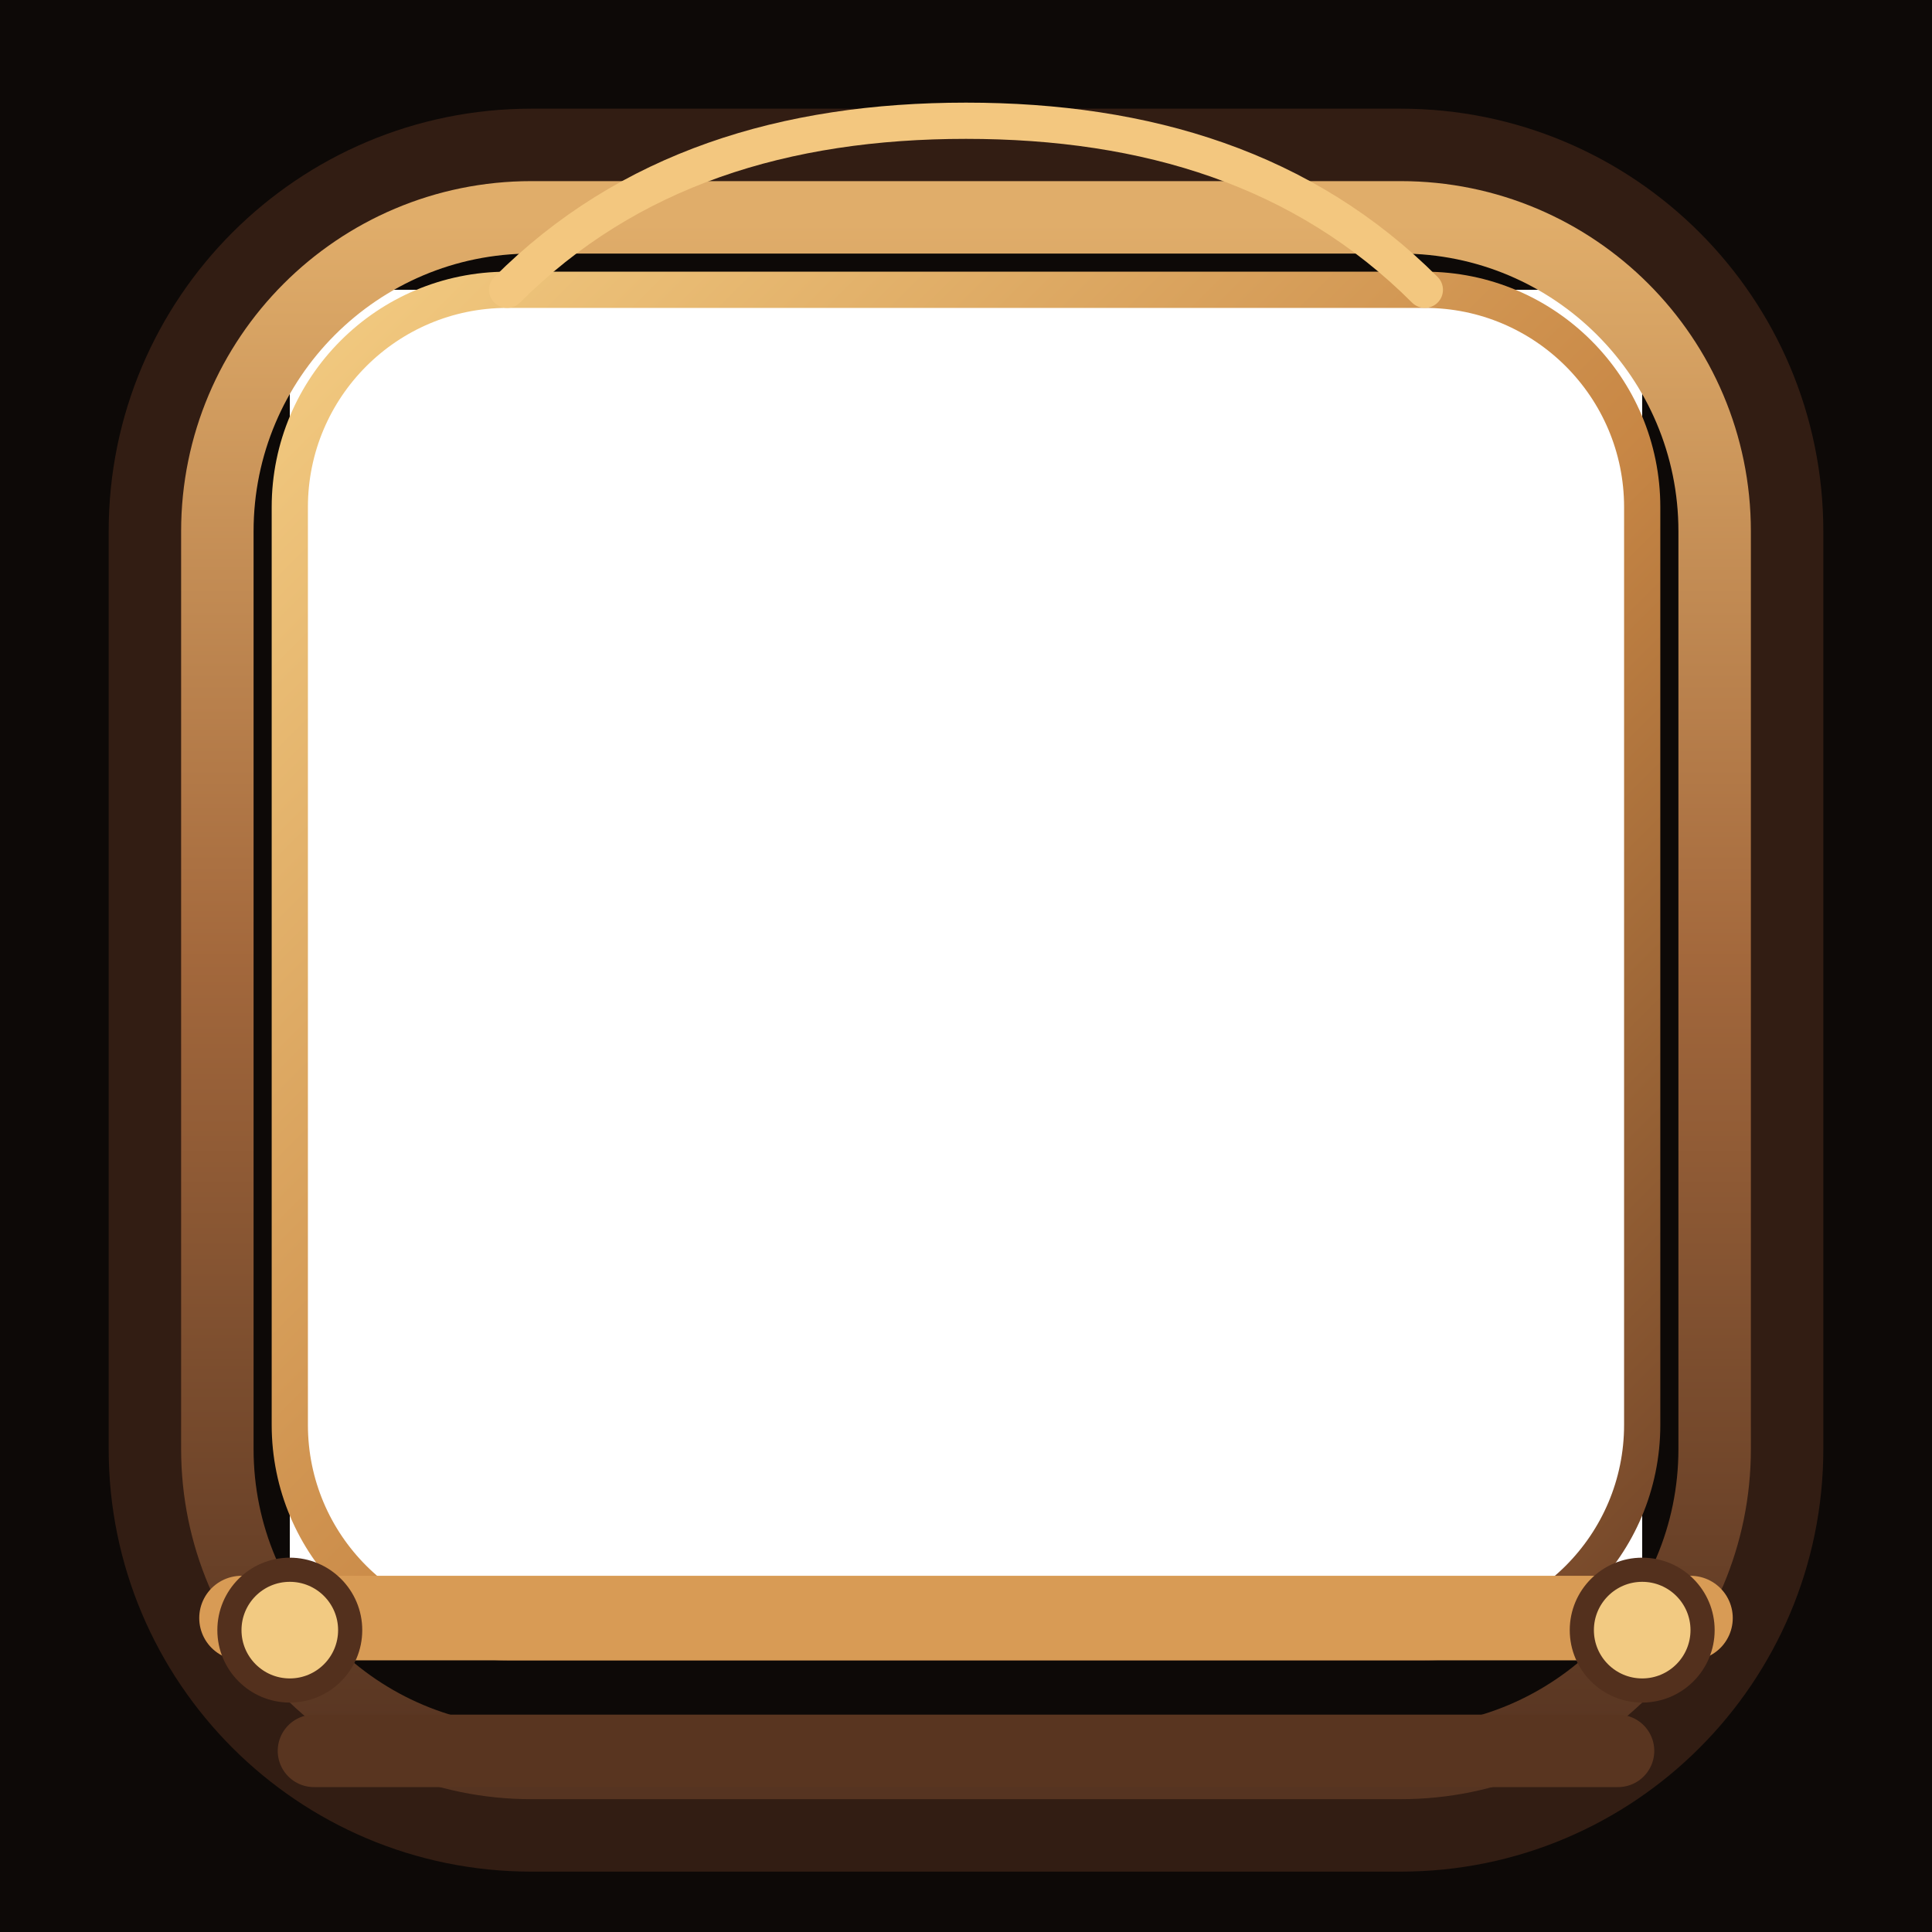
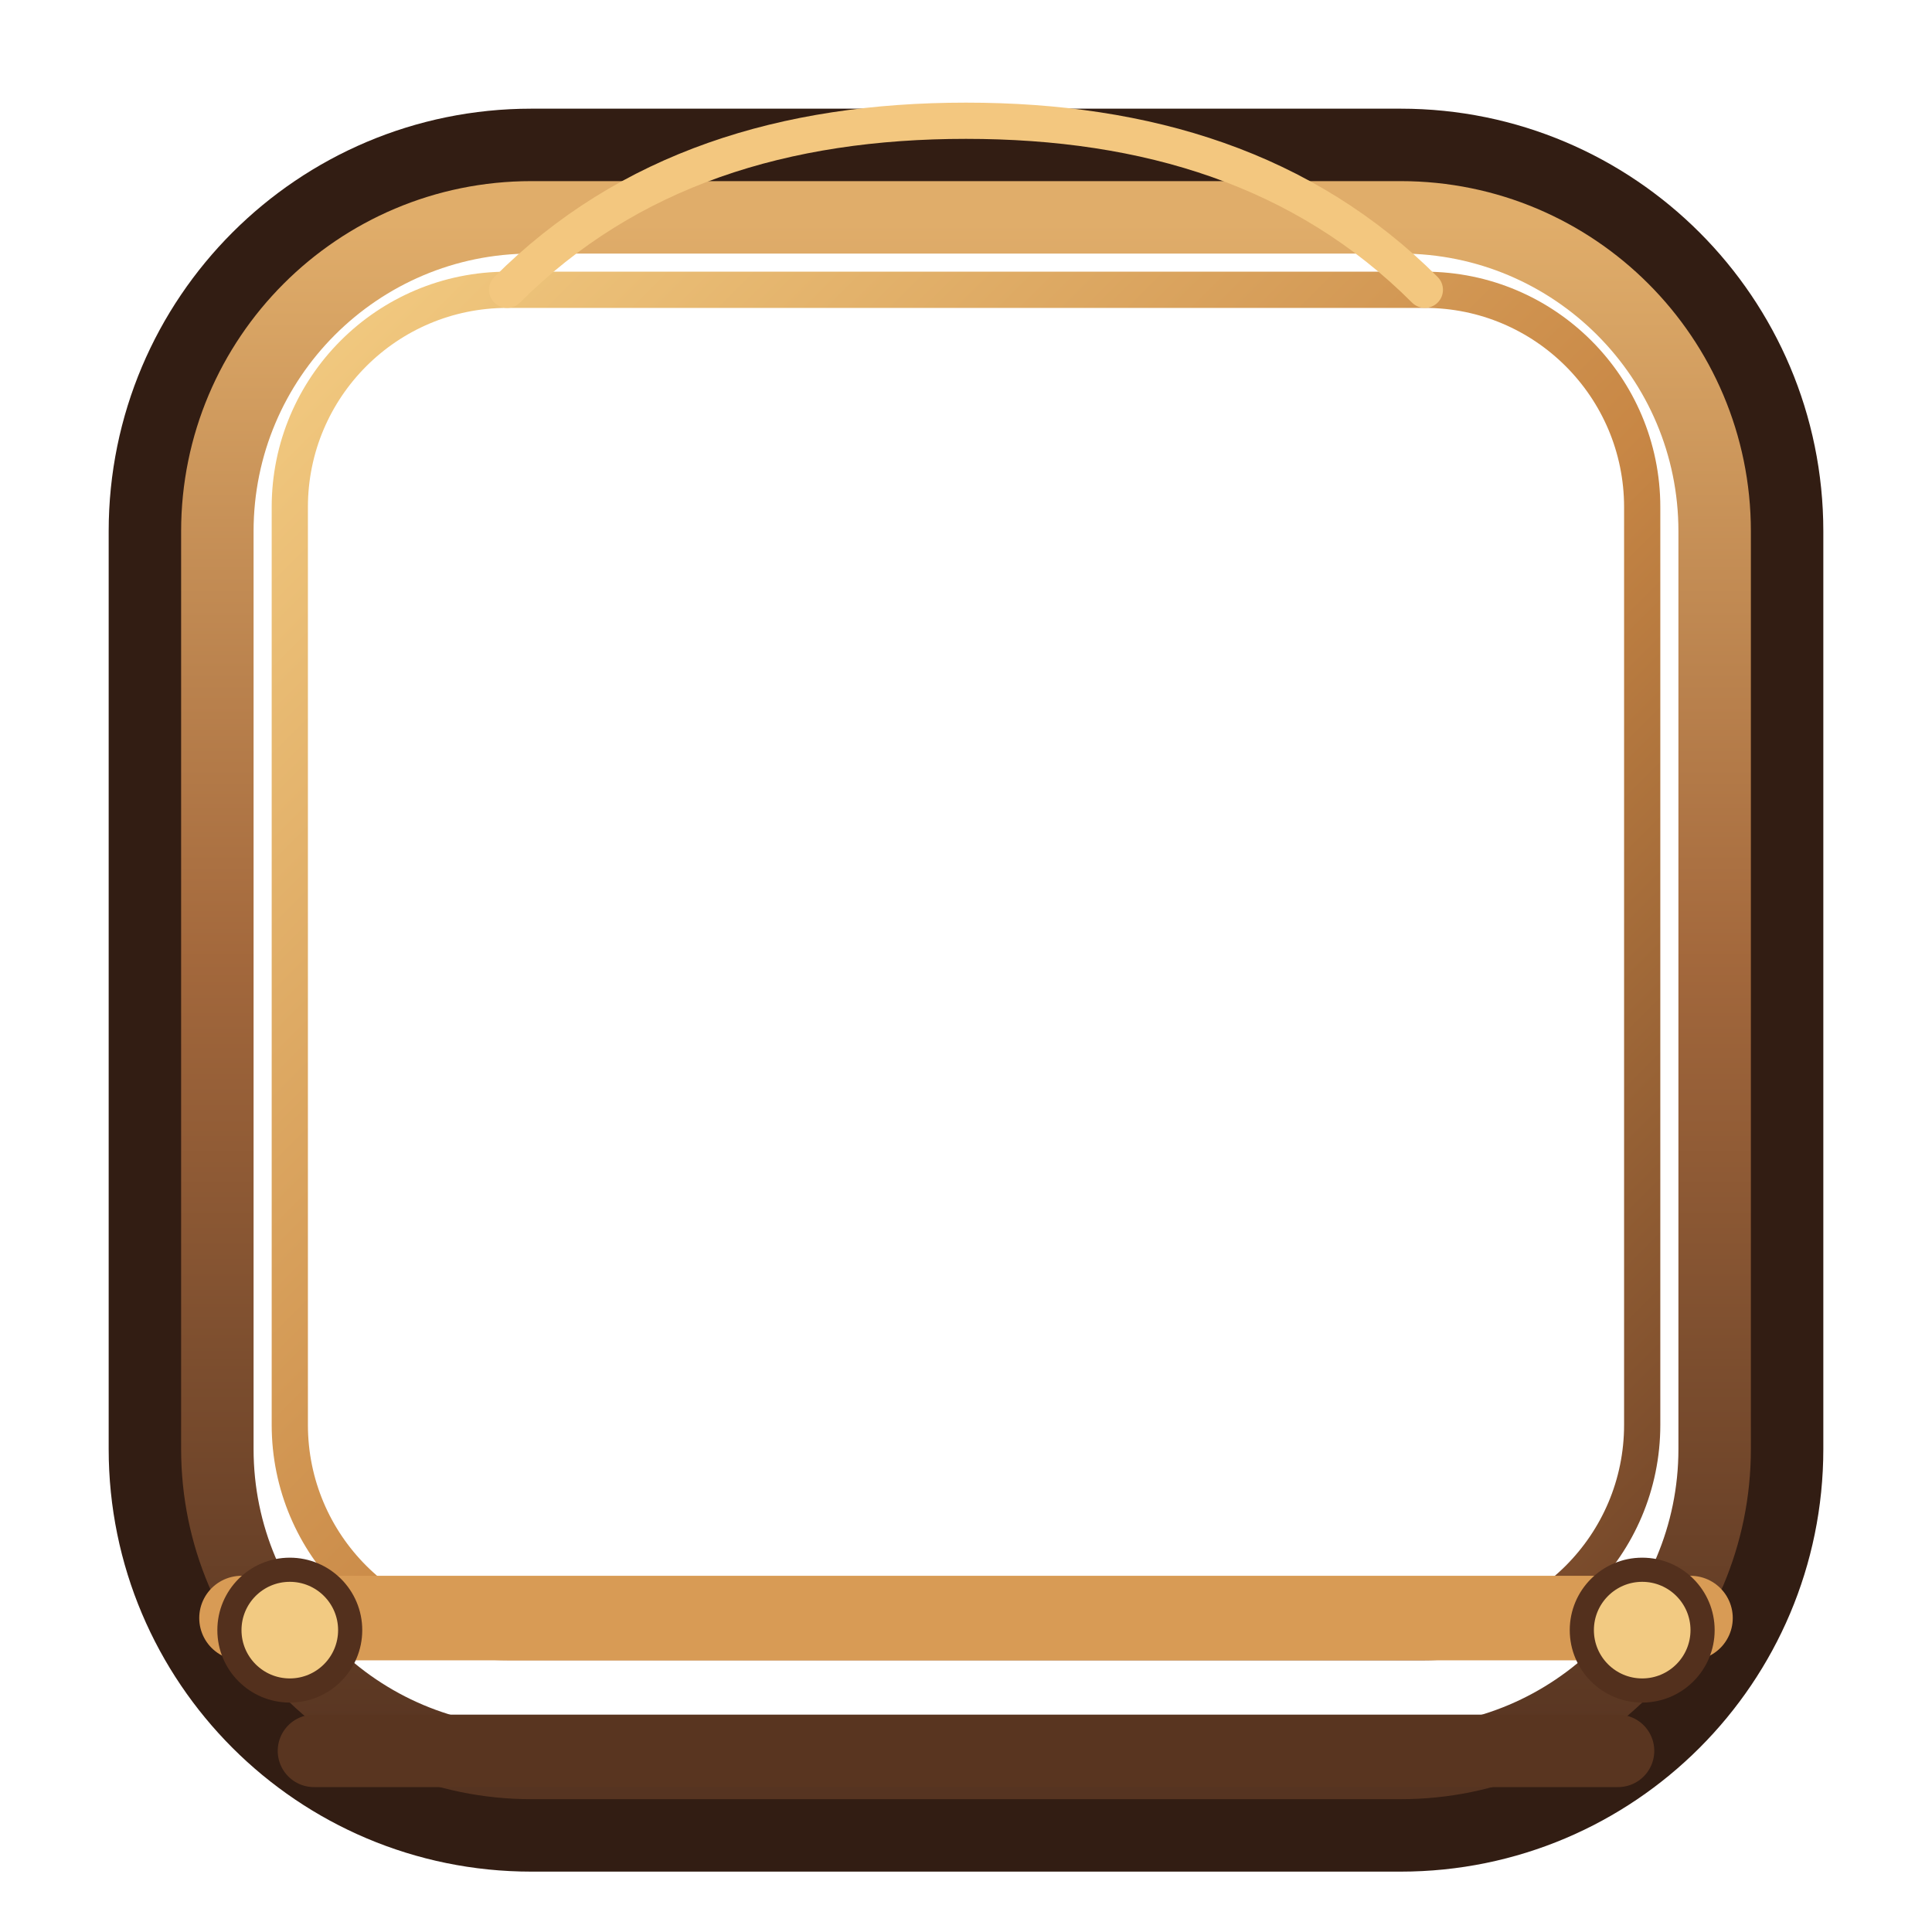
<svg xmlns="http://www.w3.org/2000/svg" viewBox="0 0 160 160">
  <defs>
    <linearGradient id="wood" x1="0" y1="0" x2="0" y2="1">
      <stop offset="0" stop-color="#e0ad6a" />
      <stop offset="0.48" stop-color="#a3683c" />
      <stop offset="1" stop-color="#563421" />
    </linearGradient>
    <linearGradient id="gold" x1="0" y1="0" x2="1" y2="1">
      <stop offset="0" stop-color="#f4cd83" />
      <stop offset="0.55" stop-color="#c88745" />
      <stop offset="1" stop-color="#6f4328" />
    </linearGradient>
  </defs>
-   <path d="M0 0H160V160H0Z M24 24H136V136H24Z" fill="#0d0907" fill-rule="evenodd" />
  <rect x="14" y="14" width="132" height="136" rx="30" fill="none" stroke="#321d13" stroke-width="10" />
  <rect x="18" y="18" width="124" height="128" rx="26" fill="none" stroke="url(#wood)" stroke-width="6" />
  <rect x="24" y="24" width="112" height="112" rx="18" fill="none" stroke="url(#gold)" stroke-width="3" />
  <path d="M42 24C52 14 65 10 80 10s28 4 38 14" fill="none" stroke="#f3c77f" stroke-width="3" stroke-linecap="round" />
  <path d="M20 134h120" stroke="#d89b55" stroke-width="7" stroke-linecap="round" />
  <path d="M26 145h108" stroke="#593520" stroke-width="6" stroke-linecap="round" />
  <circle cx="24" cy="135" r="5" fill="#f2ca82" stroke="#53301d" stroke-width="2" />
  <circle cx="136" cy="135" r="5" fill="#f2ca82" stroke="#53301d" stroke-width="2" />
</svg>
